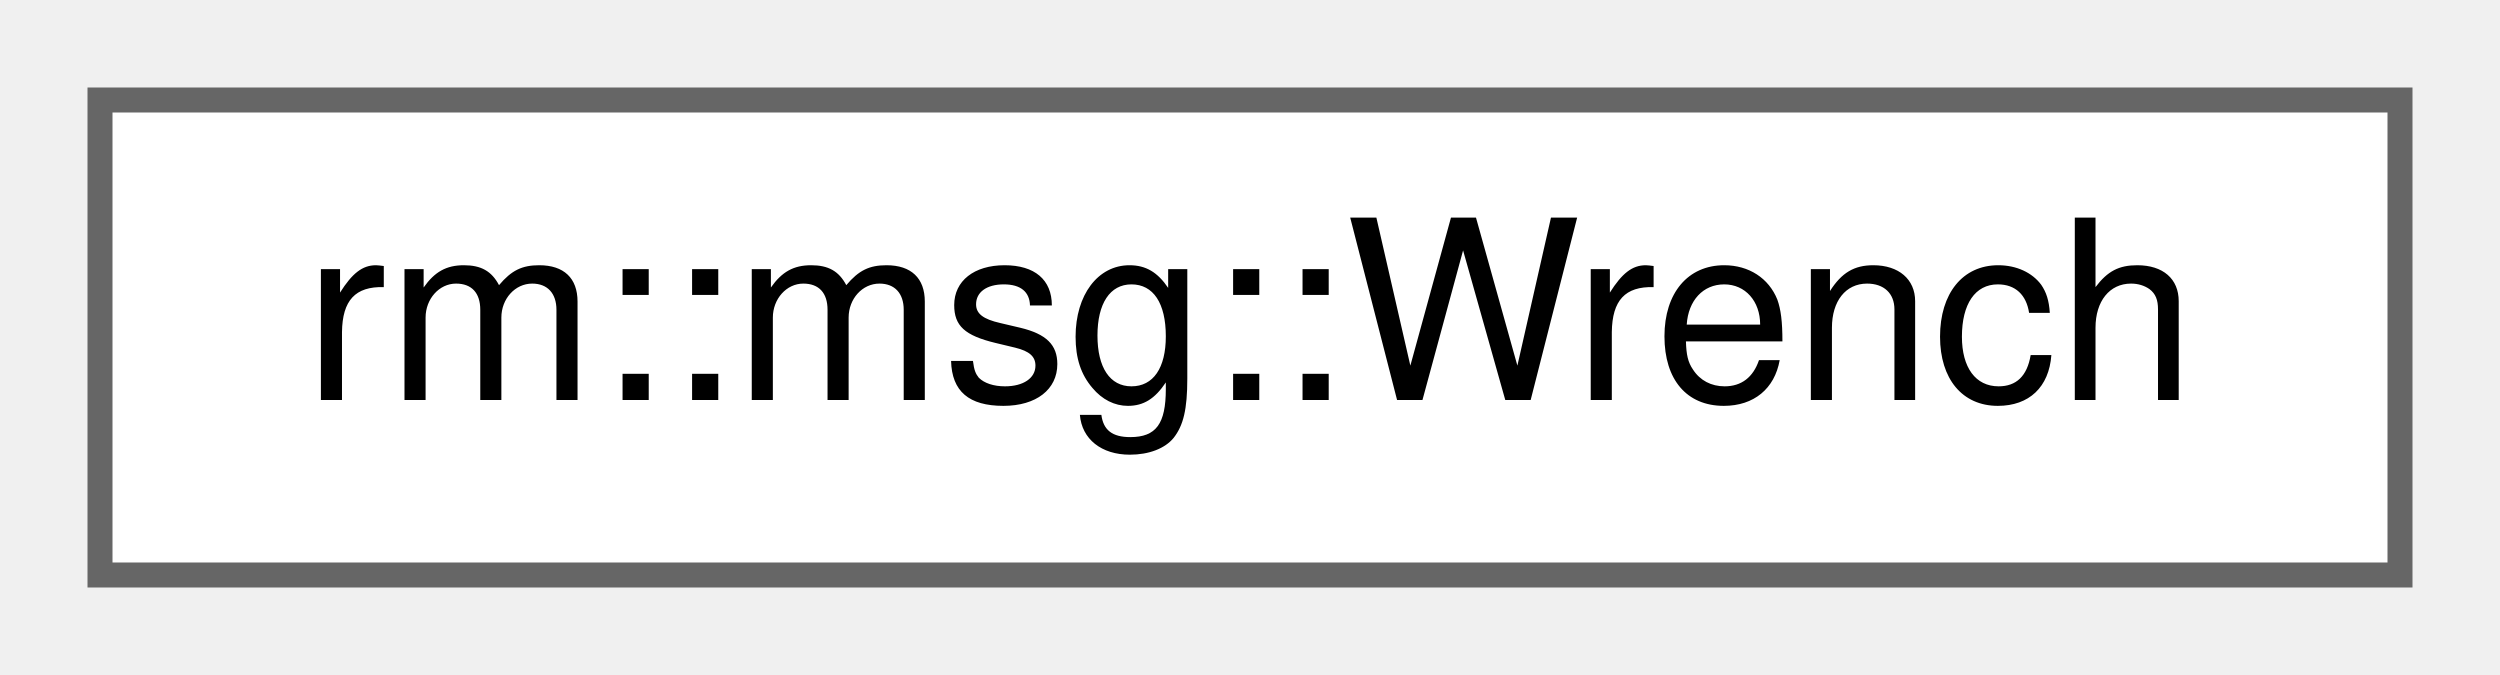
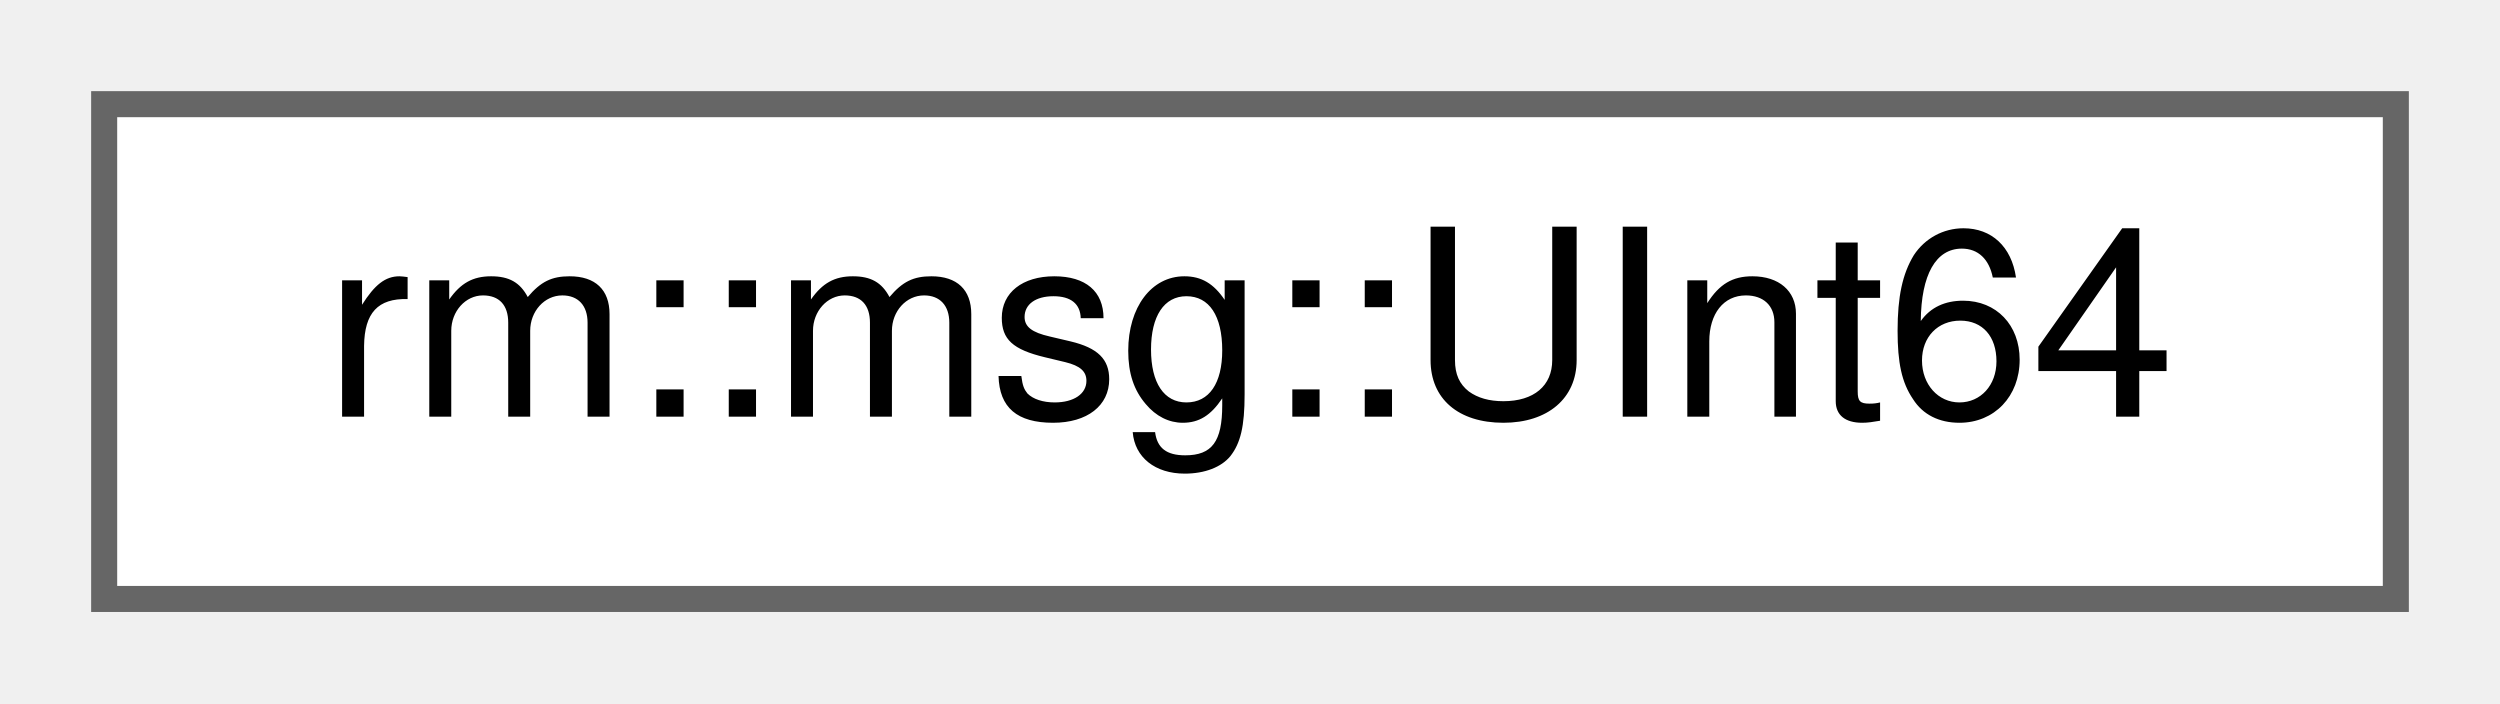
- <svg xmlns="http://www.w3.org/2000/svg" xmlns:xlink="http://www.w3.org/1999/xlink" width="100pt" height="27pt" viewBox="0.00 0.00 100.00 27.00">
+ <svg xmlns="http://www.w3.org/2000/svg" xmlns:xlink="http://www.w3.org/1999/xlink" width="96pt" height="27pt" viewBox="0.00 0.00 96.00 27.00">
  <g id="graph0" class="graph" transform="scale(1 1) rotate(0) translate(4 23)">
    <g id="Node000000" class="node">
      <g id="a_Node000000">
-         <a xlink:href="de/d96/classrm_1_1msg_1_1Wrench.html" target="_top" xlink:title="Wrench 消息类型：geometry/Wrench">
-           <polygon fill="white" stroke="#666666" points="92,-19 0,-19 0,0 92,0 92,-19" />
-           <text text-anchor="middle" x="46" y="-7" font-family="Helvetica,sans-Serif" font-size="10.00">rm::msg::Wrench</text>
+         <a xlink:href="dc/d4e/classrm_1_1msg_1_1UInt64.html" target="_top" xlink:title="UInt64 消息类型：std/UInt64">
+           <polygon fill="white" stroke="#666666" points="88,-19 0,-19 0,0 88,0 88,-19" />
+           <text text-anchor="middle" x="44" y="-7" font-family="Helvetica,sans-Serif" font-size="10.00">rm::msg::UInt64</text>
        </a>
      </g>
    </g>
  </g>
</svg>
